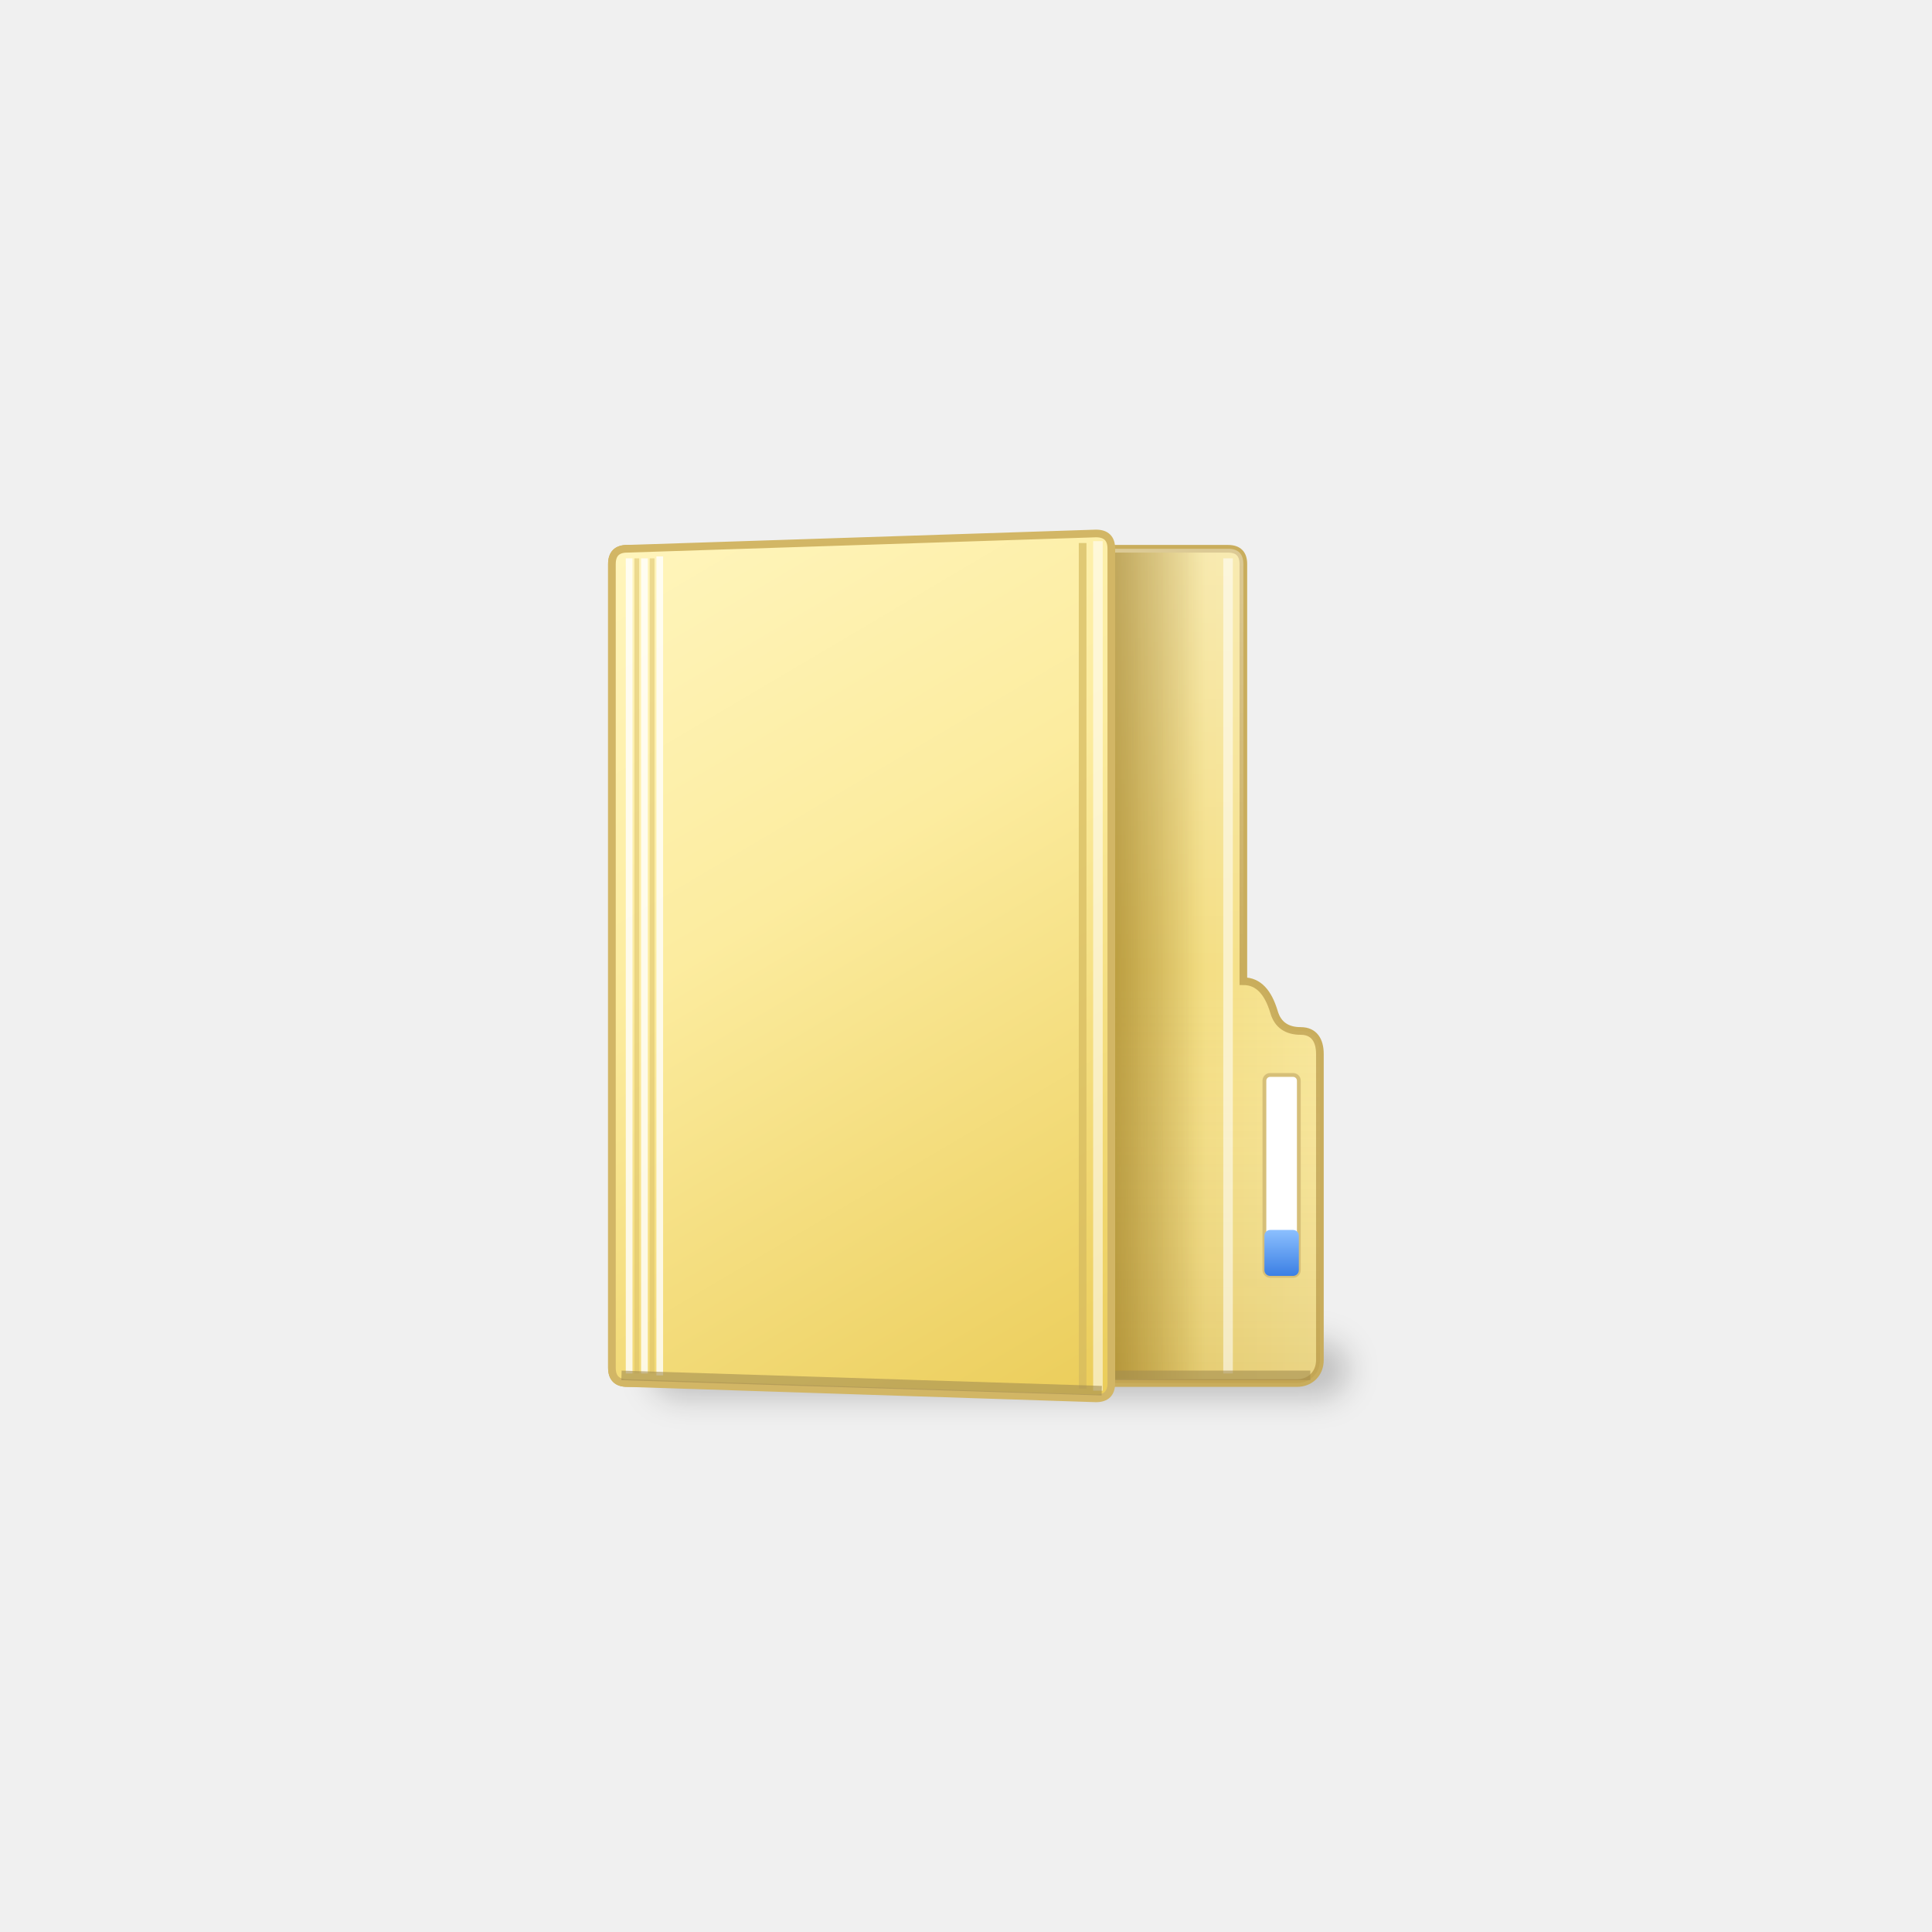
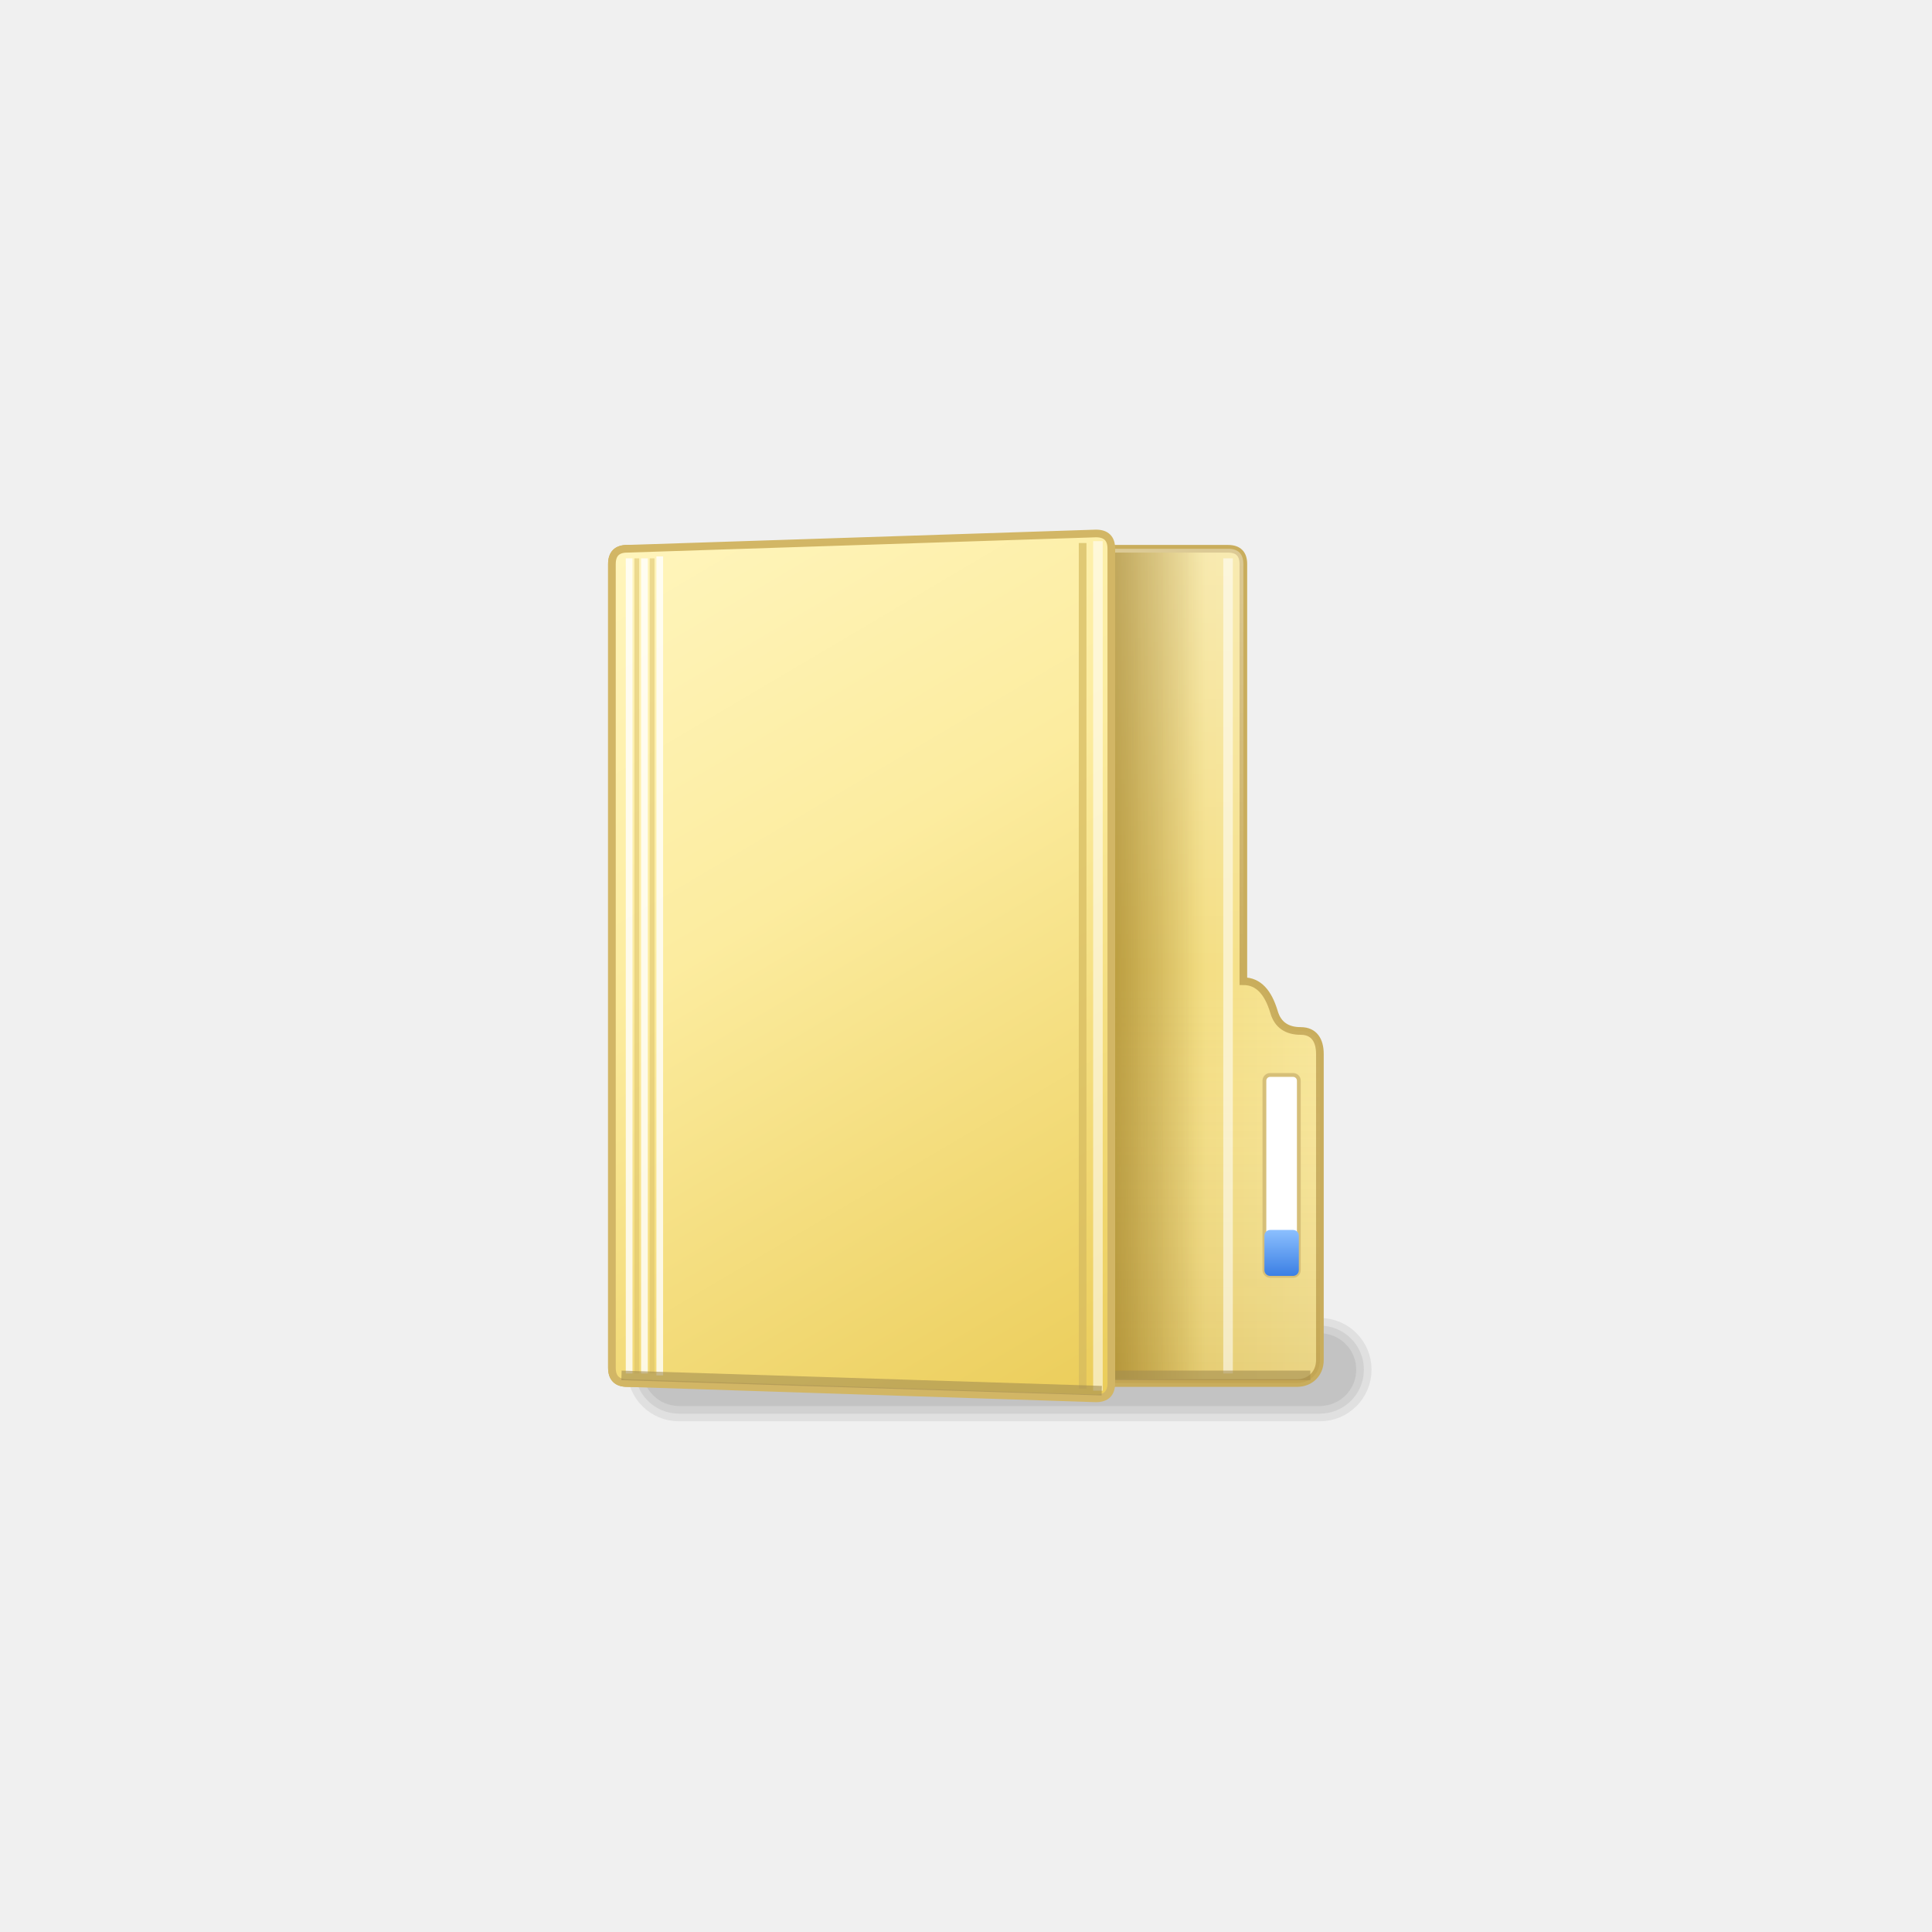
<svg xmlns="http://www.w3.org/2000/svg" width="32" height="32" viewBox="-25.98 -26.68 100.97 100.97" fill="none">
  <defs>
    <linearGradient id="folder-open-back" gradientUnits="userSpaceOnUse" x1="30" y1="0" x2="43" y2="0">
      <stop offset="0" stop-color="#e2c45c" />
      <stop offset="0.5" stop-color="#f3dd82" />
      <stop offset="1" stop-color="#f8e698" />
    </linearGradient>
    <linearGradient id="folder-open-shade" gradientUnits="userSpaceOnUse" x1="0" y1="2" x2="0" y2="46">
      <stop offset="0" stop-color="#ffffff" stop-opacity="0.35" />
      <stop offset="0.5" stop-color="#ffffff" stop-opacity="0" />
      <stop offset="1" stop-color="#a8842a" stop-opacity="0.2" />
    </linearGradient>
    <linearGradient id="folder-open-shadow" gradientUnits="userSpaceOnUse" x1="32" y1="0" x2="37" y2="0">
      <stop offset="0" stop-color="#8a6a14" stop-opacity="0.5" />
      <stop offset="1" stop-color="#8a6a14" stop-opacity="0" />
    </linearGradient>
    <linearGradient id="folder-open-front" gradientUnits="userSpaceOnUse" x1="6" y1="2" x2="32" y2="46">
      <stop offset="0" stop-color="#fff5bc" />
      <stop offset="0.4" stop-color="#fcec9f" />
      <stop offset="1" stop-color="#ebcd5a" />
    </linearGradient>
    <linearGradient id="folder-open-label" gradientUnits="userSpaceOnUse" x1="0" y1="37.5" x2="0" y2="40">
      <stop offset="0" stop-color="#8fc2ff" />
      <stop offset="1" stop-color="#3b7fe4" />
    </linearGradient>
-     <filter id="folder-open-blur" color-interpolation-filters="sRGB" x="-20%" y="-100%" width="140%" height="300%">
-       <feGaussianBlur stdDeviation="0.8" />
-     </filter>
  </defs>
-   <rect x="8" y="43.4" width="36.5" height="3" rx="1.5" fill="#000000" opacity="0.2" filter="url(#folder-open-blur)" />
+   <rect x="8" y="43.4" width="36.5" height="3" rx="1.5" fill="#000000" opacity="0.067" stroke="#000000" stroke-width="0.8" stroke-linejoin="round" />
+   <rect x="8" y="43.4" width="36.5" height="3" rx="1.5" fill="#000000" opacity="0.067" stroke="#000000" stroke-width="1.6" stroke-linejoin="round" />
+   <rect x="8" y="43.4" width="36.5" height="3" rx="1.5" fill="#000000" opacity="0.067" stroke="#000000" stroke-width="2.4" stroke-linejoin="round" />
  <path d="M6.8 2H38.2Q39 2 39 2.8V24.6C39.8 24.6 40.3 25.2 40.6 26.2C40.8 26.9 41.3 27.2 42 27.2C42.7 27.2 43 27.7 43 28.4V44.4C43 45.1 42.5 45.6 41.8 45.6H6.8Q6 45.6 6 44.8V2.8Q6 2 6.8 2Z" fill="url(#folder-open-back)" stroke="#c9ad5c" stroke-width="0.4" />
  <path d="M6.8 2H38.2Q39 2 39 2.8V24.6C39.8 24.6 40.3 25.2 40.6 26.2C40.8 26.9 41.3 27.2 42 27.2C42.7 27.2 43 27.7 43 28.4V44.4C43 45.1 42.5 45.6 41.8 45.6H6.8Q6 45.6 6 44.8V2.8Q6 2 6.8 2Z" fill="url(#folder-open-shade)" />
  <rect x="32" y="2.2" width="6.8" height="43.2" fill="url(#folder-open-shadow)" />
  <path d="M38.2 2.5V45.1" stroke="#ffffff" stroke-width="0.5" opacity="0.55" />
  <rect x="40.1" y="29.5" width="1.8" height="10.5" rx="0.3" fill="#ffffff" stroke="#d6bf78" stroke-width="0.2" />
  <rect x="40.1" y="37.6" width="1.8" height="2.4" rx="0.3" fill="url(#folder-open-label)" />
  <path d="M6.5 45.2H42.5" stroke="#a48d50" stroke-width="0.5" opacity="0.6" />
  <path d="M6.8 2L31.3 1.2Q32.1 1.2 32.1 2V45.6Q32.1 46.4 31.3 46.4L6.8 45.6Q6 45.6 6 44.8V2.8Q6 2 6.8 2Z" fill="url(#folder-open-front)" stroke="#d2b665" stroke-width="0.4" />
  <path d="M6.9 2.5V45.1M7.7 2.5V45.1M8.5 2.4V45.2" stroke="#ffffff" stroke-width="0.35" opacity="0.8" />
  <path d="M7.3 2.5V45.1M8.1 2.5V45.1" stroke="#d9be63" stroke-width="0.25" opacity="0.5" />
  <path d="M30.6 1.7V45.9" stroke="#d4b95e" stroke-width="0.4" opacity="0.7" />
  <path d="M31.4 1.6V46" stroke="#ffffff" stroke-width="0.5" opacity="0.55" />
  <path d="M6.5 45.2L31.6 46" stroke="#a48d50" stroke-width="0.5" opacity="0.6" />
</svg>
